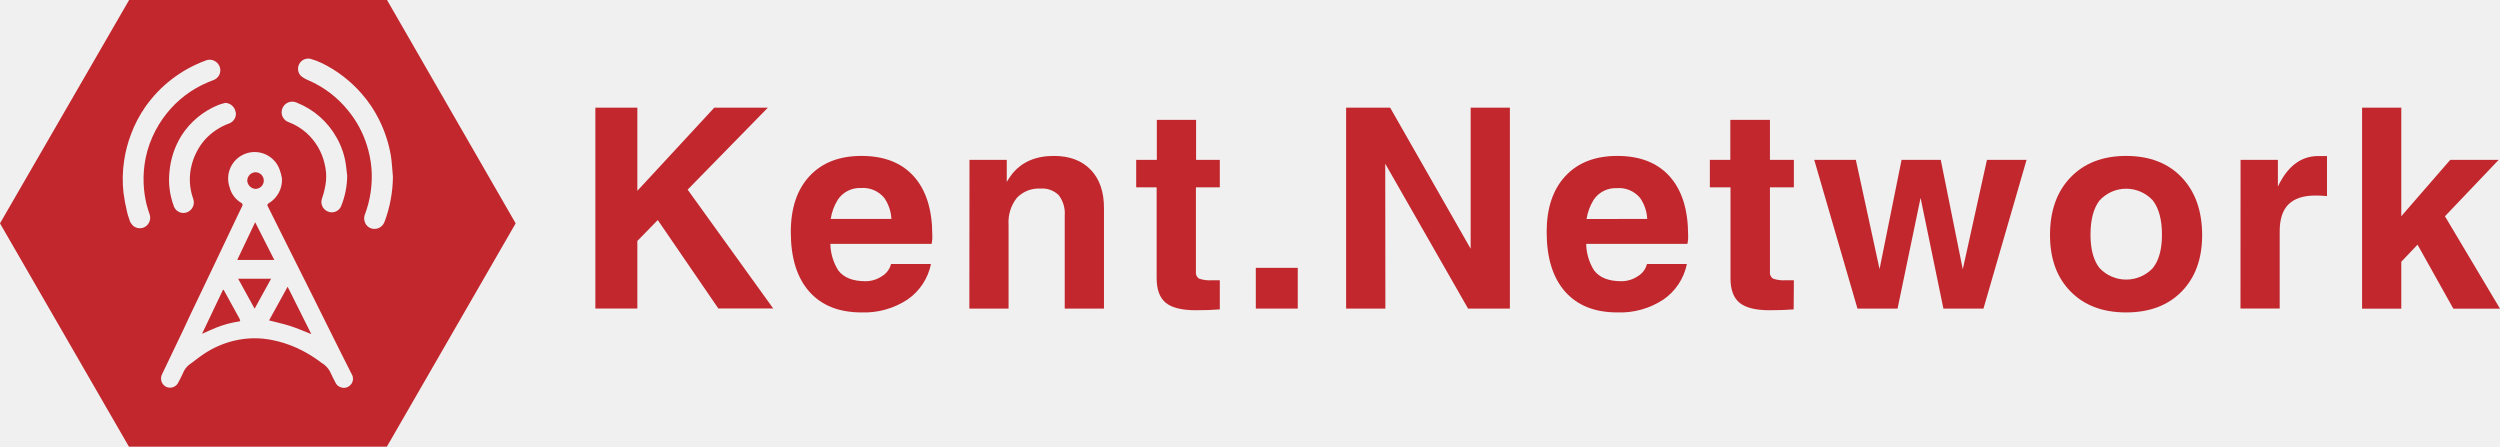
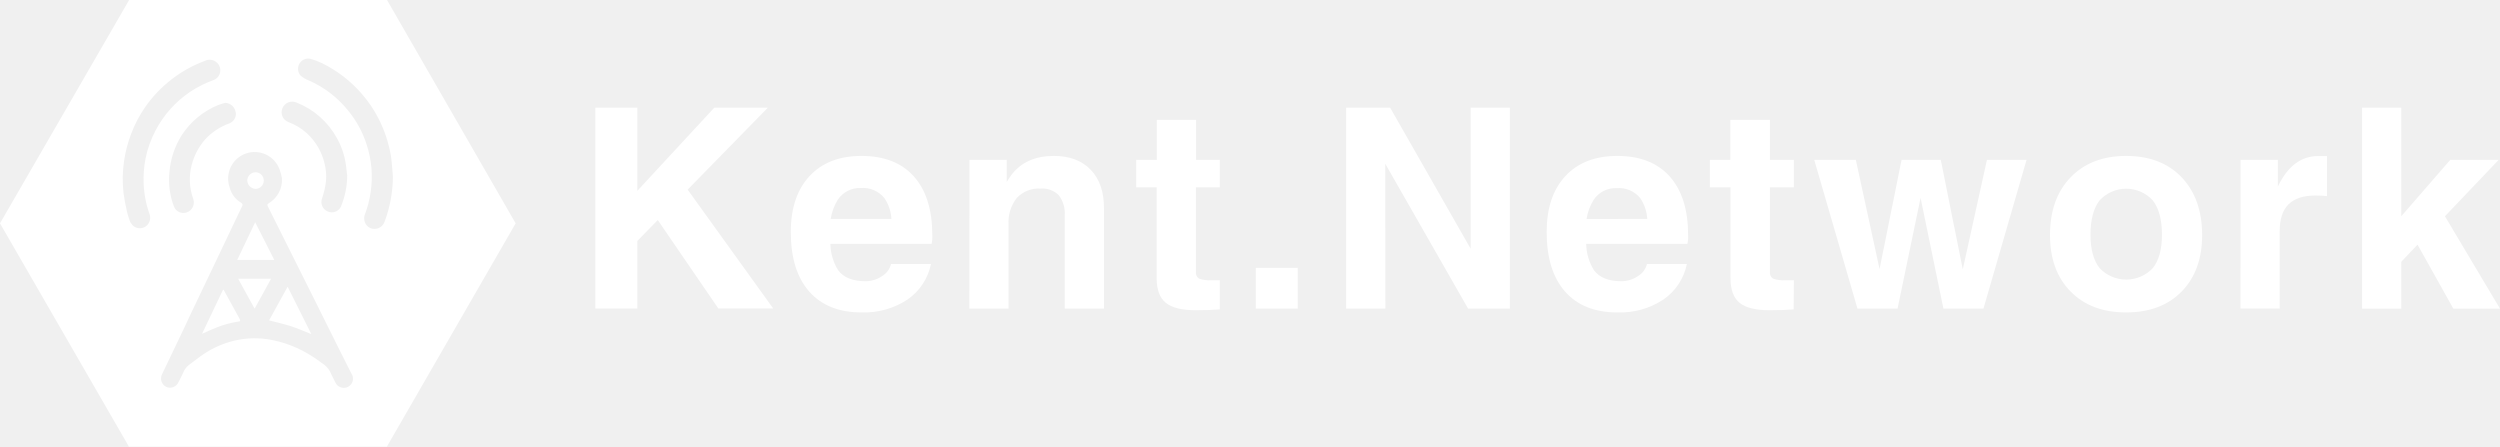
<svg xmlns="http://www.w3.org/2000/svg" width="150.299mm" height="26.855mm" viewBox="0 0 150.299 26.855" version="1.1" id="svg8">
  <defs id="defs2">
    <style id="style4518">.cls-1{fill:#c1272d;}</style>
  </defs>
  <g id="layer1" transform="translate(-32.0074,-141.4534)">
    <g id="g4575" transform="matrix(0.2645833,0,0,0.2645833,-21.92262,22.58929)">
-       <path id="path4524" d="m 339.11,473.71 h 9.54 v 18.9 l 17.49,-18.9 h 12.17 l -18.23,18.63 19.44,27 h -12.47 l -13.76,-20.09 -4.64,4.75 v 15.35 h -9.54 z" class="cls-1" style="opacity:1;fill:#c1272d" />
-       <path id="path4526" d="m 399.58,520.24 q -7.69,0 -11.88,-4.75 -4.19,-4.75 -4.18,-13.55 0,-8.1 4.26,-12.68 4.26,-4.58 11.8,-4.58 7.74,0 11.91,4.67 4.17,4.67 4.18,13.31 a 7.35,7.35 0 0 1 -0.16,2 h -23 a 11.72,11.72 0 0 0 1.77,6 q 1.86,2.49 6.21,2.49 a 6.68,6.68 0 0 0 3.75,-1.15 4.5,4.5 0 0 0 2.06,-2.77 h 9.07 a 12.93,12.93 0 0 1 -5.33,8.08 17.85,17.85 0 0 1 -10.46,2.93 z m 6.8,-21.25 a 9.24,9.24 0 0 0 -1.61,-4.75 6.23,6.23 0 0 0 -5.31,-2.27 6,6 0 0 0 -5.25,2.64 11.59,11.59 0 0 0 -1.62,4.38 z" class="cls-1" style="opacity:1;fill:#c1272d" />
-       <path id="path4528" d="m 424.12,485.58 h 8.47 v 5 a 18.89,18.89 0 0 1 1.15,-1.71 q 3.3,-4.2 9.57,-4.19 5.34,0 8.37,3.16 3.03,3.16 3,8.79 v 22.74 h -8.92 v -21.12 a 6.78,6.78 0 0 0 -1.35,-4.64 5.26,5.26 0 0 0 -4.14,-1.51 6.83,6.83 0 0 0 -5.39,2.11 8.9,8.9 0 0 0 -1.88,6.09 v 19.07 h -8.91 z" class="cls-1" style="opacity:1;fill:#c1272d" />
-       <path id="path4530" d="m 481,519.55 c -1.49,0.13 -3.32,0.19 -5.49,0.19 q -4.73,0 -6.79,-1.69 -2.06,-1.69 -2.07,-5.55 V 491.82 H 462 v -6.24 h 4.69 v -9.1 h 8.92 v 9.1 H 481 v 6.24 h -5.43 V 511 a 1.6,1.6 0 0 0 0.7,1.56 7.38,7.38 0 0 0 2.9,0.37 H 481 Z" class="cls-1" style="opacity:1;fill:#c1272d" />
-       <path id="path4532" d="m 489.18,510.11 h 9.53 v 9.26 h -9.53 z" class="cls-1" style="opacity:1;fill:#c1272d" />
-       <path id="path4538" d="m 518.62,519.37 h -8.92 v -45.66 h 10 l 18.3,32.06 v -32.06 h 8.91 v 45.66 h -9.5 l -18.82,-32.92 z" class="cls-1" style="opacity:1;fill:#c1272d" />
-       <path id="path4540" d="m 571.32,520.24 q -7.7,0 -11.88,-4.75 -4.18,-4.75 -4.17,-13.55 0,-8.1 4.25,-12.68 4.25,-4.58 11.8,-4.58 7.74,0 11.91,4.67 4.17,4.67 4.18,13.31 a 7.35,7.35 0 0 1 -0.16,2 h -23 a 11.72,11.72 0 0 0 1.77,6 q 1.86,2.49 6.21,2.49 A 6.68,6.68 0 0 0 576,512 a 4.46,4.46 0 0 0 2.06,-2.77 h 9.07 a 12.93,12.93 0 0 1 -5.33,8.08 17.82,17.82 0 0 1 -10.48,2.93 z m 6.8,-21.25 a 9.24,9.24 0 0 0 -1.61,-4.75 6.23,6.23 0 0 0 -5.31,-2.24 6,6 0 0 0 -5.25,2.64 11.76,11.76 0 0 0 -1.62,4.38 z" class="cls-1" style="opacity:1;fill:#c1272d" />
-       <path id="path4542" d="m 611.39,519.55 c -1.5,0.13 -3.33,0.19 -5.5,0.19 q -4.73,0 -6.79,-1.69 c -1.38,-1.13 -2.06,-3 -2.06,-5.55 v -20.68 h -4.69 v -6.24 H 597 v -9.1 h 9 v 9.1 h 5.44 v 6.24 H 606 V 511 a 1.6,1.6 0 0 0 0.7,1.56 7.38,7.38 0 0 0 2.9,0.37 h 1.84 z" class="cls-1" style="opacity:1;fill:#c1272d" />
-       <path id="path4544" d="m 625.89,519.37 -9.82,-33.79 h 9.45 l 5.39,24.81 v 0 l 5,-24.81 h 8.91 l 5,24.87 v 0 l 5.49,-24.87 h 9 l -9.79,33.79 h -9.1 l -5.19,-25.16 v 0 L 635,519.37 h -9.1 z" class="cls-1" style="opacity:1;fill:#c1272d" />
-       <path id="path4546" d="m 674.32,515.49 q -4.68,-4.75 -4.68,-12.83 0,-8.27 4.68,-13.12 4.68,-4.85 12.59,-4.86 8,0 12.64,4.86 4.64,4.86 4.66,13.12 0,8.07 -4.66,12.83 -4.66,4.76 -12.64,4.75 -7.91,0 -12.59,-4.75 z M 693,510.17 c 1.39,-1.73 2.08,-4.27 2.08,-7.6 0,-3.33 -0.69,-6 -2.08,-7.78 a 8.21,8.21 0 0 0 -12.1,0 q -2.05,2.65 -2.06,7.78 c 0,3.33 0.69,5.87 2.06,7.6 a 8.32,8.32 0 0 0 12.1,0 z" class="cls-1" style="opacity:1;fill:#c1272d" />
-       <path id="path4548" d="m 712.94,485.58 h 8.48 v 6.05 a 17.88,17.88 0 0 1 1.05,-1.92 q 3.13,-5 8.11,-5 h 2 v 9.1 a 23.86,23.86 0 0 0 -2.67,-0.13 c -2.72,0 -4.74,0.68 -6.08,2 -1.34,1.32 -2,3.39 -2,6.12 v 17.55 h -8.91 z" class="cls-1" style="opacity:1;fill:#c1272d" />
-       <path id="path4550" d="m 740.55,473.71 h 8.91 v 24.67 l 11.12,-12.8 h 11 l -12.2,12.81 12.51,21 h -10.6 l -8.14,-14.55 -3.69,3.89 v 10.66 h -8.91 z" class="cls-1" style="opacity:1;fill:#c1272d" />
-       <path id="path4552" d="m 258.3,521.8 c -1.19,-2.14 -2.36,-4.28 -3.53,-6.42 -0.05,-0.1 -0.09,-0.21 -0.14,-0.3 l -0.16,0.08 c -1.56,3.28 -3.12,6.57 -4.72,9.92 1.15,-0.5 2.19,-1 3.24,-1.41 a 23.17,23.17 0 0 1 5,-1.36 c 0.35,-0.05 0.51,-0.14 0.31,-0.51 z m 3.56,-33.41 a 1.93,1.93 0 0 0 -1.84,1.93 2,2 0 0 0 1.83,1.85 1.89,1.89 0 1 0 0,-3.78 z m -3.92,24.19 c 1.25,2.27 2.46,4.46 3.73,6.78 l 3.73,-6.78 z m 3.87,-12.83 c -1.38,2.91 -2.72,5.72 -4.08,8.57 h 8.4 c -1.45,-2.88 -2.85,-5.67 -4.32,-8.57 z m 7.36,14.68 c -1.46,2.64 -2.84,5.14 -4.2,7.62 1.66,0.44 3.29,0.78 4.87,1.29 1.58,0.51 3.09,1.19 4.69,1.81 z m 0,0 c -1.46,2.64 -2.84,5.14 -4.2,7.62 1.66,0.44 3.29,0.78 4.87,1.29 1.58,0.51 3.09,1.19 4.69,1.81 z m -7.36,-14.68 c -1.38,2.91 -2.72,5.72 -4.08,8.57 h 8.4 c -1.45,-2.88 -2.85,-5.67 -4.32,-8.57 z m -3.87,12.83 c 1.25,2.27 2.46,4.46 3.73,6.78 l 3.73,-6.78 z m 3.91,-20.41 a 1.89,1.89 0 1 0 0,-3.78 1.93,1.93 0 0 0 -1.84,1.93 2,2 0 0 0 1.84,1.85 z m -7.08,23.21 c -0.05,-0.1 -0.09,-0.21 -0.14,-0.3 l -0.16,0.08 c -1.56,3.28 -3.12,6.57 -4.72,9.92 1.15,-0.5 2.19,-1 3.24,-1.41 a 23.17,23.17 0 0 1 5,-1.36 c 0.33,0 0.49,-0.14 0.29,-0.51 -1.17,-2.14 -2.34,-4.28 -3.51,-6.42 z m 37,-66.13 h -58.6 l -29.34,50.75 29.3,50.75 h 58.6 L 321,500 Z M 268,473.86 a 2.4,2.4 0 0 1 3.25,-1.29 17.92,17.92 0 0 1 9.1,8 17.3,17.3 0 0 1 2.09,6.21 c 0.11,0.88 0.21,1.76 0.28,2.37 a 18.73,18.73 0 0 1 -1.43,7.07 2.3,2.3 0 0 1 -3.07,1.05 2.34,2.34 0 0 1 -1.22,-2.93 17.69,17.69 0 0 0 0.9,-3.92 11.67,11.67 0 0 0 -0.29,-3.87 13.45,13.45 0 0 0 -4.11,-7.07 12.86,12.86 0 0 0 -4.1,-2.48 2.36,2.36 0 0 1 -1.4,-3.14 z m -10.59,0.91 a 2.33,2.33 0 0 1 -1.43,2.5 13.86,13.86 0 0 0 -5.59,3.72 14.08,14.08 0 0 0 -3,5.72 13,13 0 0 0 0.35,7.74 2.39,2.39 0 0 1 -1.5,3.07 2.29,2.29 0 0 1 -2.89,-1.36 17.07,17.07 0 0 1 -1,-8 18.53,18.53 0 0 1 2.75,-8.16 18,18 0 0 1 8.32,-6.89 14.45,14.45 0 0 1 1.62,-0.49 2.5,2.5 0 0 1 2.34,2.15 z M 236.47,491 a 24.19,24.19 0 0 0 0.67,4.72 c 0.19,0.78 0.46,1.53 0.71,2.3 a 2.42,2.42 0 0 1 -1,2.74 2.37,2.37 0 0 1 -2.87,-0.29 c -0.12,-0.12 -0.57,-0.79 -0.57,-0.79 -0.24,-0.75 -0.53,-1.46 -0.69,-2.2 a 43.72,43.72 0 0 1 -0.83,-4.4 28,28 0 0 1 0.14,-7.31 28.79,28.79 0 0 1 1.59,-6.08 27.74,27.74 0 0 1 3.24,-6.17 28.78,28.78 0 0 1 13.54,-10.45 2.4,2.4 0 0 1 2.77,0.46 2.36,2.36 0 0 1 -0.79,3.9 25.13,25.13 0 0 0 -5.31,2.66 24,24 0 0 0 -7.87,8.76 23.46,23.46 0 0 0 -2.29,6.37 24.3,24.3 0 0 0 -0.44,5.78 z m 47.08,45.61 a 2,2 0 0 1 -2.27,0.65 2,2 0 0 1 -1.25,-1.12 c -0.43,-0.85 -0.87,-1.69 -1.26,-2.56 a 5.13,5.13 0 0 0 -1.84,-1.86 29.25,29.25 0 0 0 -5.68,-3.42 25.56,25.56 0 0 0 -5.6,-1.79 20,20 0 0 0 -8.55,0.14 21.32,21.32 0 0 0 -7,3.06 c -1.17,0.78 -2.25,1.69 -3.4,2.51 a 4.29,4.29 0 0 0 -1.29,1.81 c -0.31,0.67 -0.64,1.34 -1,2 a 2.1,2.1 0 0 1 -2.83,1.12 2.13,2.13 0 0 1 -0.93,-2.86 c 1.62,-3.39 3.25,-6.77 4.86,-10.16 1,-2.21 2.08,-4.42 3.13,-6.63 1.18,-2.48 2.38,-5 3.56,-7.45 1.86,-3.89 3.7,-7.79 5.56,-11.68 0.35,-0.74 0.7,-1.49 1.07,-2.22 0.19,-0.36 0.17,-0.6 -0.22,-0.83 a 5.63,5.63 0 0 1 -2.59,-3.47 6.027,6.027 0 0 1 11.35,-4.06 11,11 0 0 1 0.53,2 6.16,6.16 0 0 1 -3,5.64 c -0.37,0.23 -0.37,0.38 -0.2,0.74 1.56,3.08 3.08,6.18 4.63,9.27 1.91,3.84 3.84,7.67 5.76,11.51 l 5.78,11.61 q 1.4,2.79 2.81,5.58 a 2.06,2.06 0 0 1 -0.13,2.5 z m 7.66,-37 a 2.38,2.38 0 0 1 -2.28,1.65 2.27,2.27 0 0 1 -2.25,-1.72 2.32,2.32 0 0 1 0,-1.38 24.39,24.39 0 0 0 1.55,-10.73 24,24 0 0 0 -1.09,-5.34 23.27,23.27 0 0 0 -4.17,-7.67 23.53,23.53 0 0 0 -9.1,-6.94 6.67,6.67 0 0 1 -1.69,-1 2.33,2.33 0 0 1 2.1,-3.89 15.92,15.92 0 0 1 2.69,1 28.61,28.61 0 0 1 9.08,7 27.08,27.08 0 0 1 3.88,5.78 29.21,29.21 0 0 1 2.72,8.27 c 0.24,1.57 0.31,3.17 0.46,4.75 a 29.9,29.9 0 0 1 -1.9,10.26 z M 265,522.05 c 1.66,0.44 3.29,0.78 4.87,1.29 1.58,0.51 3.09,1.19 4.69,1.81 l -5.36,-10.72 c -1.49,2.64 -2.87,5.14 -4.2,7.62 z m -3.16,-22.3 c -1.38,2.91 -2.72,5.72 -4.08,8.57 h 8.4 c -1.48,-2.88 -2.88,-5.67 -4.35,-8.57 z m -3.87,12.83 c 1.25,2.27 2.46,4.46 3.73,6.78 l 3.73,-6.78 z m 3.91,-20.41 a 1.89,1.89 0 1 0 0,-3.78 1.93,1.93 0 0 0 -1.84,1.93 2,2 0 0 0 1.81,1.85 z m -7.08,23.21 c -0.05,-0.1 -0.09,-0.21 -0.14,-0.3 l -0.16,0.08 c -1.56,3.28 -3.12,6.57 -4.72,9.92 1.15,-0.5 2.19,-1 3.24,-1.41 a 23.17,23.17 0 0 1 5,-1.36 c 0.33,0 0.49,-0.14 0.29,-0.51 -1.2,-2.14 -2.37,-4.28 -3.54,-6.42 z m 3.53,6.42 c -1.19,-2.14 -2.36,-4.28 -3.53,-6.42 -0.05,-0.1 -0.09,-0.21 -0.14,-0.3 l -0.16,0.08 c -1.56,3.28 -3.12,6.57 -4.72,9.92 1.15,-0.5 2.19,-1 3.24,-1.41 a 23.17,23.17 0 0 1 5,-1.36 c 0.32,-0.05 0.48,-0.14 0.28,-0.51 z m 3.56,-33.41 a 1.93,1.93 0 0 0 -1.84,1.93 2,2 0 0 0 1.83,1.85 1.89,1.89 0 1 0 0,-3.78 z m -3.92,24.19 c 1.25,2.27 2.46,4.46 3.73,6.78 l 3.73,-6.78 z m 3.87,-12.83 c -1.38,2.91 -2.72,5.72 -4.08,8.57 h 8.4 c -1.48,-2.88 -2.88,-5.67 -4.35,-8.57 z m 7.36,14.68 c -1.46,2.64 -2.84,5.14 -4.2,7.62 1.66,0.44 3.29,0.78 4.87,1.29 1.58,0.51 3.09,1.19 4.69,1.81 z m 0,0 c -1.46,2.64 -2.84,5.14 -4.2,7.62 1.66,0.44 3.29,0.78 4.87,1.29 1.58,0.51 3.09,1.19 4.69,1.81 z m -7.36,-14.68 c -1.38,2.91 -2.72,5.72 -4.08,8.57 h 8.4 c -1.48,-2.88 -2.88,-5.67 -4.35,-8.57 z m -3.87,12.83 c 1.25,2.27 2.46,4.46 3.73,6.78 l 3.73,-6.78 z m 3.92,-24.19 a 1.93,1.93 0 0 0 -1.84,1.93 2,2 0 0 0 1.83,1.85 1.89,1.89 0 1 0 0,-3.78 z m -3.59,33.41 c -1.19,-2.14 -2.36,-4.28 -3.53,-6.42 -0.05,-0.1 -0.09,-0.21 -0.14,-0.3 l -0.16,0.08 c -1.56,3.28 -3.12,6.57 -4.72,9.92 1.15,-0.5 2.19,-1 3.24,-1.41 a 23.17,23.17 0 0 1 5,-1.36 c 0.35,-0.05 0.51,-0.14 0.31,-0.51 z" class="cls-1" style="opacity:1;fill:#c1272d" />
+       <path id="path4524" d="m 339.11,473.71 h 9.54 v 18.9 l 17.49,-18.9 h 12.17 l -18.23,18.63 19.44,27 h -12.47 l -13.76,-20.09 -4.64,4.75 v 15.35 h -9.54 z" class="cls-1" style="opacity:1;fill:#ffffff" />
+       <path id="path4526" d="m 399.58,520.24 q -7.69,0 -11.88,-4.75 -4.19,-4.75 -4.18,-13.55 0,-8.1 4.26,-12.68 4.26,-4.58 11.8,-4.58 7.74,0 11.91,4.67 4.17,4.67 4.18,13.31 a 7.35,7.35 0 0 1 -0.16,2 h -23 a 11.72,11.72 0 0 0 1.77,6 q 1.86,2.49 6.21,2.49 a 6.68,6.68 0 0 0 3.75,-1.15 4.5,4.5 0 0 0 2.06,-2.77 h 9.07 a 12.93,12.93 0 0 1 -5.33,8.08 17.85,17.85 0 0 1 -10.46,2.93 z m 6.8,-21.25 a 9.24,9.24 0 0 0 -1.61,-4.75 6.23,6.23 0 0 0 -5.31,-2.27 6,6 0 0 0 -5.25,2.64 11.59,11.59 0 0 0 -1.62,4.38 z" class="cls-1" style="opacity:1;fill:#ffffff" />
+       <path id="path4528" d="m 424.12,485.58 h 8.47 v 5 a 18.89,18.89 0 0 1 1.15,-1.71 q 3.3,-4.2 9.57,-4.19 5.34,0 8.37,3.16 3.03,3.16 3,8.79 v 22.74 h -8.92 v -21.12 a 6.78,6.78 0 0 0 -1.35,-4.64 5.26,5.26 0 0 0 -4.14,-1.51 6.83,6.83 0 0 0 -5.39,2.11 8.9,8.9 0 0 0 -1.88,6.09 v 19.07 h -8.91 z" class="cls-1" style="opacity:1;fill:#ffffff" />
+       <path id="path4530" d="m 481,519.55 c -1.49,0.13 -3.32,0.19 -5.49,0.19 q -4.73,0 -6.79,-1.69 -2.06,-1.69 -2.07,-5.55 V 491.82 H 462 v -6.24 h 4.69 v -9.1 h 8.92 v 9.1 H 481 v 6.24 h -5.43 V 511 a 1.6,1.6 0 0 0 0.7,1.56 7.38,7.38 0 0 0 2.9,0.37 H 481 Z" class="cls-1" style="opacity:1;fill:#ffffff" />
+       <path id="path4532" d="m 489.18,510.11 h 9.53 v 9.26 h -9.53 z" class="cls-1" style="opacity:1;fill:#ffffff" />
+       <path id="path4538" d="m 518.62,519.37 h -8.92 v -45.66 h 10 l 18.3,32.06 v -32.06 h 8.91 v 45.66 h -9.5 l -18.82,-32.92 z" class="cls-1" style="opacity:1;fill:#ffffff" />
+       <path id="path4540" d="m 571.32,520.24 q -7.7,0 -11.88,-4.75 -4.18,-4.75 -4.17,-13.55 0,-8.1 4.25,-12.68 4.25,-4.58 11.8,-4.58 7.74,0 11.91,4.67 4.17,4.67 4.18,13.31 a 7.35,7.35 0 0 1 -0.16,2 h -23 a 11.72,11.72 0 0 0 1.77,6 q 1.86,2.49 6.21,2.49 A 6.68,6.68 0 0 0 576,512 a 4.46,4.46 0 0 0 2.06,-2.77 h 9.07 a 12.93,12.93 0 0 1 -5.33,8.08 17.82,17.82 0 0 1 -10.48,2.93 z m 6.8,-21.25 a 9.24,9.24 0 0 0 -1.61,-4.75 6.23,6.23 0 0 0 -5.31,-2.24 6,6 0 0 0 -5.25,2.64 11.76,11.76 0 0 0 -1.62,4.38 z" class="cls-1" style="opacity:1;fill:#ffffff" />
+       <path id="path4542" d="m 611.39,519.55 c -1.5,0.13 -3.33,0.19 -5.5,0.19 q -4.73,0 -6.79,-1.69 c -1.38,-1.13 -2.06,-3 -2.06,-5.55 v -20.68 h -4.69 v -6.24 H 597 v -9.1 h 9 v 9.1 h 5.44 v 6.24 H 606 V 511 a 1.6,1.6 0 0 0 0.7,1.56 7.38,7.38 0 0 0 2.9,0.37 h 1.84 z" class="cls-1" style="opacity:1;fill:#ffffff" />
+       <path id="path4544" d="m 625.89,519.37 -9.82,-33.79 h 9.45 l 5.39,24.81 v 0 l 5,-24.81 h 8.91 l 5,24.87 v 0 l 5.49,-24.87 h 9 l -9.79,33.79 h -9.1 l -5.19,-25.16 v 0 L 635,519.37 h -9.1 z" class="cls-1" style="opacity:1;fill:#ffffff" />
+       <path id="path4546" d="m 674.32,515.49 q -4.68,-4.75 -4.68,-12.83 0,-8.27 4.68,-13.12 4.68,-4.85 12.59,-4.86 8,0 12.64,4.86 4.64,4.86 4.66,13.12 0,8.07 -4.66,12.83 -4.66,4.76 -12.64,4.75 -7.91,0 -12.59,-4.75 z M 693,510.17 c 1.39,-1.73 2.08,-4.27 2.08,-7.6 0,-3.33 -0.69,-6 -2.08,-7.78 a 8.21,8.21 0 0 0 -12.1,0 q -2.05,2.65 -2.06,7.78 c 0,3.33 0.69,5.87 2.06,7.6 a 8.32,8.32 0 0 0 12.1,0 z" class="cls-1" style="opacity:1;fill:#ffffff" />
+       <path id="path4548" d="m 712.94,485.58 h 8.48 v 6.05 a 17.88,17.88 0 0 1 1.05,-1.92 q 3.13,-5 8.11,-5 h 2 v 9.1 a 23.86,23.86 0 0 0 -2.67,-0.13 c -2.72,0 -4.74,0.68 -6.08,2 -1.34,1.32 -2,3.39 -2,6.12 v 17.55 h -8.91 z" class="cls-1" style="opacity:1;fill:#ffffff" />
+       <path id="path4550" d="m 740.55,473.71 h 8.91 v 24.67 l 11.12,-12.8 h 11 l -12.2,12.81 12.51,21 h -10.6 l -8.14,-14.55 -3.69,3.89 v 10.66 h -8.91 z" class="cls-1" style="opacity:1;fill:#ffffff" />
+       <path id="path4552" d="m 258.3,521.8 c -1.19,-2.14 -2.36,-4.28 -3.53,-6.42 -0.05,-0.1 -0.09,-0.21 -0.14,-0.3 l -0.16,0.08 c -1.56,3.28 -3.12,6.57 -4.72,9.92 1.15,-0.5 2.19,-1 3.24,-1.41 a 23.17,23.17 0 0 1 5,-1.36 c 0.35,-0.05 0.51,-0.14 0.31,-0.51 z m 3.56,-33.41 a 1.93,1.93 0 0 0 -1.84,1.93 2,2 0 0 0 1.83,1.85 1.89,1.89 0 1 0 0,-3.78 z m -3.92,24.19 c 1.25,2.27 2.46,4.46 3.73,6.78 l 3.73,-6.78 z m 3.87,-12.83 c -1.38,2.91 -2.72,5.72 -4.08,8.57 h 8.4 c -1.45,-2.88 -2.85,-5.67 -4.32,-8.57 z m 7.36,14.68 c -1.46,2.64 -2.84,5.14 -4.2,7.62 1.66,0.44 3.29,0.78 4.87,1.29 1.58,0.51 3.09,1.19 4.69,1.81 z m 0,0 c -1.46,2.64 -2.84,5.14 -4.2,7.62 1.66,0.44 3.29,0.78 4.87,1.29 1.58,0.51 3.09,1.19 4.69,1.81 z m -7.36,-14.68 c -1.38,2.91 -2.72,5.72 -4.08,8.57 h 8.4 c -1.45,-2.88 -2.85,-5.67 -4.32,-8.57 z m -3.87,12.83 c 1.25,2.27 2.46,4.46 3.73,6.78 l 3.73,-6.78 z m 3.91,-20.41 a 1.89,1.89 0 1 0 0,-3.78 1.93,1.93 0 0 0 -1.84,1.93 2,2 0 0 0 1.84,1.85 z m -7.08,23.21 c -0.05,-0.1 -0.09,-0.21 -0.14,-0.3 l -0.16,0.08 c -1.56,3.28 -3.12,6.57 -4.72,9.92 1.15,-0.5 2.19,-1 3.24,-1.41 a 23.17,23.17 0 0 1 5,-1.36 c 0.33,0 0.49,-0.14 0.29,-0.51 -1.17,-2.14 -2.34,-4.28 -3.51,-6.42 z m 37,-66.13 h -58.6 l -29.34,50.75 29.3,50.75 h 58.6 L 321,500 Z M 268,473.86 a 2.4,2.4 0 0 1 3.25,-1.29 17.92,17.92 0 0 1 9.1,8 17.3,17.3 0 0 1 2.09,6.21 c 0.11,0.88 0.21,1.76 0.28,2.37 a 18.73,18.73 0 0 1 -1.43,7.07 2.3,2.3 0 0 1 -3.07,1.05 2.34,2.34 0 0 1 -1.22,-2.93 17.69,17.69 0 0 0 0.9,-3.92 11.67,11.67 0 0 0 -0.29,-3.87 13.45,13.45 0 0 0 -4.11,-7.07 12.86,12.86 0 0 0 -4.1,-2.48 2.36,2.36 0 0 1 -1.4,-3.14 z m -10.59,0.91 a 2.33,2.33 0 0 1 -1.43,2.5 13.86,13.86 0 0 0 -5.59,3.72 14.08,14.08 0 0 0 -3,5.72 13,13 0 0 0 0.35,7.74 2.39,2.39 0 0 1 -1.5,3.07 2.29,2.29 0 0 1 -2.89,-1.36 17.07,17.07 0 0 1 -1,-8 18.53,18.53 0 0 1 2.75,-8.16 18,18 0 0 1 8.32,-6.89 14.45,14.45 0 0 1 1.62,-0.49 2.5,2.5 0 0 1 2.34,2.15 z M 236.47,491 a 24.19,24.19 0 0 0 0.67,4.72 c 0.19,0.78 0.46,1.53 0.71,2.3 a 2.42,2.42 0 0 1 -1,2.74 2.37,2.37 0 0 1 -2.87,-0.29 c -0.12,-0.12 -0.57,-0.79 -0.57,-0.79 -0.24,-0.75 -0.53,-1.46 -0.69,-2.2 a 43.72,43.72 0 0 1 -0.83,-4.4 28,28 0 0 1 0.14,-7.31 28.79,28.79 0 0 1 1.59,-6.08 27.74,27.74 0 0 1 3.24,-6.17 28.78,28.78 0 0 1 13.54,-10.45 2.4,2.4 0 0 1 2.77,0.46 2.36,2.36 0 0 1 -0.79,3.9 25.13,25.13 0 0 0 -5.31,2.66 24,24 0 0 0 -7.87,8.76 23.46,23.46 0 0 0 -2.29,6.37 24.3,24.3 0 0 0 -0.44,5.78 z m 47.08,45.61 a 2,2 0 0 1 -2.27,0.65 2,2 0 0 1 -1.25,-1.12 c -0.43,-0.85 -0.87,-1.69 -1.26,-2.56 a 5.13,5.13 0 0 0 -1.84,-1.86 29.25,29.25 0 0 0 -5.68,-3.42 25.56,25.56 0 0 0 -5.6,-1.79 20,20 0 0 0 -8.55,0.14 21.32,21.32 0 0 0 -7,3.06 c -1.17,0.78 -2.25,1.69 -3.4,2.51 a 4.29,4.29 0 0 0 -1.29,1.81 c -0.31,0.67 -0.64,1.34 -1,2 a 2.1,2.1 0 0 1 -2.83,1.12 2.13,2.13 0 0 1 -0.93,-2.86 c 1.62,-3.39 3.25,-6.77 4.86,-10.16 1,-2.21 2.08,-4.42 3.13,-6.63 1.18,-2.48 2.38,-5 3.56,-7.45 1.86,-3.89 3.7,-7.79 5.56,-11.68 0.35,-0.74 0.7,-1.49 1.07,-2.22 0.19,-0.36 0.17,-0.6 -0.22,-0.83 a 5.63,5.63 0 0 1 -2.59,-3.47 6.027,6.027 0 0 1 11.35,-4.06 11,11 0 0 1 0.53,2 6.16,6.16 0 0 1 -3,5.64 c -0.37,0.23 -0.37,0.38 -0.2,0.74 1.56,3.08 3.08,6.18 4.63,9.27 1.91,3.84 3.84,7.67 5.76,11.51 l 5.78,11.61 q 1.4,2.79 2.81,5.58 a 2.06,2.06 0 0 1 -0.13,2.5 z m 7.66,-37 a 2.38,2.38 0 0 1 -2.28,1.65 2.27,2.27 0 0 1 -2.25,-1.72 2.32,2.32 0 0 1 0,-1.38 24.39,24.39 0 0 0 1.55,-10.73 24,24 0 0 0 -1.09,-5.34 23.27,23.27 0 0 0 -4.17,-7.67 23.53,23.53 0 0 0 -9.1,-6.94 6.67,6.67 0 0 1 -1.69,-1 2.33,2.33 0 0 1 2.1,-3.89 15.92,15.92 0 0 1 2.69,1 28.61,28.61 0 0 1 9.08,7 27.08,27.08 0 0 1 3.88,5.78 29.21,29.21 0 0 1 2.72,8.27 c 0.24,1.57 0.31,3.17 0.46,4.75 a 29.9,29.9 0 0 1 -1.9,10.26 z M 265,522.05 c 1.66,0.44 3.29,0.78 4.87,1.29 1.58,0.51 3.09,1.19 4.69,1.81 l -5.36,-10.72 c -1.49,2.64 -2.87,5.14 -4.2,7.62 z m -3.16,-22.3 c -1.38,2.91 -2.72,5.72 -4.08,8.57 h 8.4 c -1.48,-2.88 -2.88,-5.67 -4.35,-8.57 z m -3.87,12.83 c 1.25,2.27 2.46,4.46 3.73,6.78 l 3.73,-6.78 z m 3.91,-20.41 a 1.89,1.89 0 1 0 0,-3.78 1.93,1.93 0 0 0 -1.84,1.93 2,2 0 0 0 1.81,1.85 z m -7.08,23.21 c -0.05,-0.1 -0.09,-0.21 -0.14,-0.3 l -0.16,0.08 c -1.56,3.28 -3.12,6.57 -4.72,9.92 1.15,-0.5 2.19,-1 3.24,-1.41 a 23.17,23.17 0 0 1 5,-1.36 c 0.33,0 0.49,-0.14 0.29,-0.51 -1.2,-2.14 -2.37,-4.28 -3.54,-6.42 z m 3.53,6.42 c -1.19,-2.14 -2.36,-4.28 -3.53,-6.42 -0.05,-0.1 -0.09,-0.21 -0.14,-0.3 l -0.16,0.08 c -1.56,3.28 -3.12,6.57 -4.72,9.92 1.15,-0.5 2.19,-1 3.24,-1.41 a 23.17,23.17 0 0 1 5,-1.36 c 0.32,-0.05 0.48,-0.14 0.28,-0.51 z m 3.56,-33.41 a 1.93,1.93 0 0 0 -1.84,1.93 2,2 0 0 0 1.83,1.85 1.89,1.89 0 1 0 0,-3.78 z m -3.92,24.19 c 1.25,2.27 2.46,4.46 3.73,6.78 l 3.73,-6.78 z m 3.87,-12.83 c -1.38,2.91 -2.72,5.72 -4.08,8.57 h 8.4 c -1.48,-2.88 -2.88,-5.67 -4.35,-8.57 z m 7.36,14.68 c -1.46,2.64 -2.84,5.14 -4.2,7.62 1.66,0.44 3.29,0.78 4.87,1.29 1.58,0.51 3.09,1.19 4.69,1.81 z m 0,0 c -1.46,2.64 -2.84,5.14 -4.2,7.62 1.66,0.44 3.29,0.78 4.87,1.29 1.58,0.51 3.09,1.19 4.69,1.81 z m -7.36,-14.68 c -1.38,2.91 -2.72,5.72 -4.08,8.57 h 8.4 c -1.48,-2.88 -2.88,-5.67 -4.35,-8.57 z m -3.87,12.83 c 1.25,2.27 2.46,4.46 3.73,6.78 l 3.73,-6.78 z m 3.92,-24.19 a 1.93,1.93 0 0 0 -1.84,1.93 2,2 0 0 0 1.83,1.85 1.89,1.89 0 1 0 0,-3.78 z m -3.59,33.41 c -1.19,-2.14 -2.36,-4.28 -3.53,-6.42 -0.05,-0.1 -0.09,-0.21 -0.14,-0.3 l -0.16,0.08 c -1.56,3.28 -3.12,6.57 -4.72,9.92 1.15,-0.5 2.19,-1 3.24,-1.41 a 23.17,23.17 0 0 1 5,-1.36 c 0.35,-0.05 0.51,-0.14 0.31,-0.51 z" class="cls-1" style="opacity:1;fill:#ffffff" />
    </g>
  </g>
</svg>
